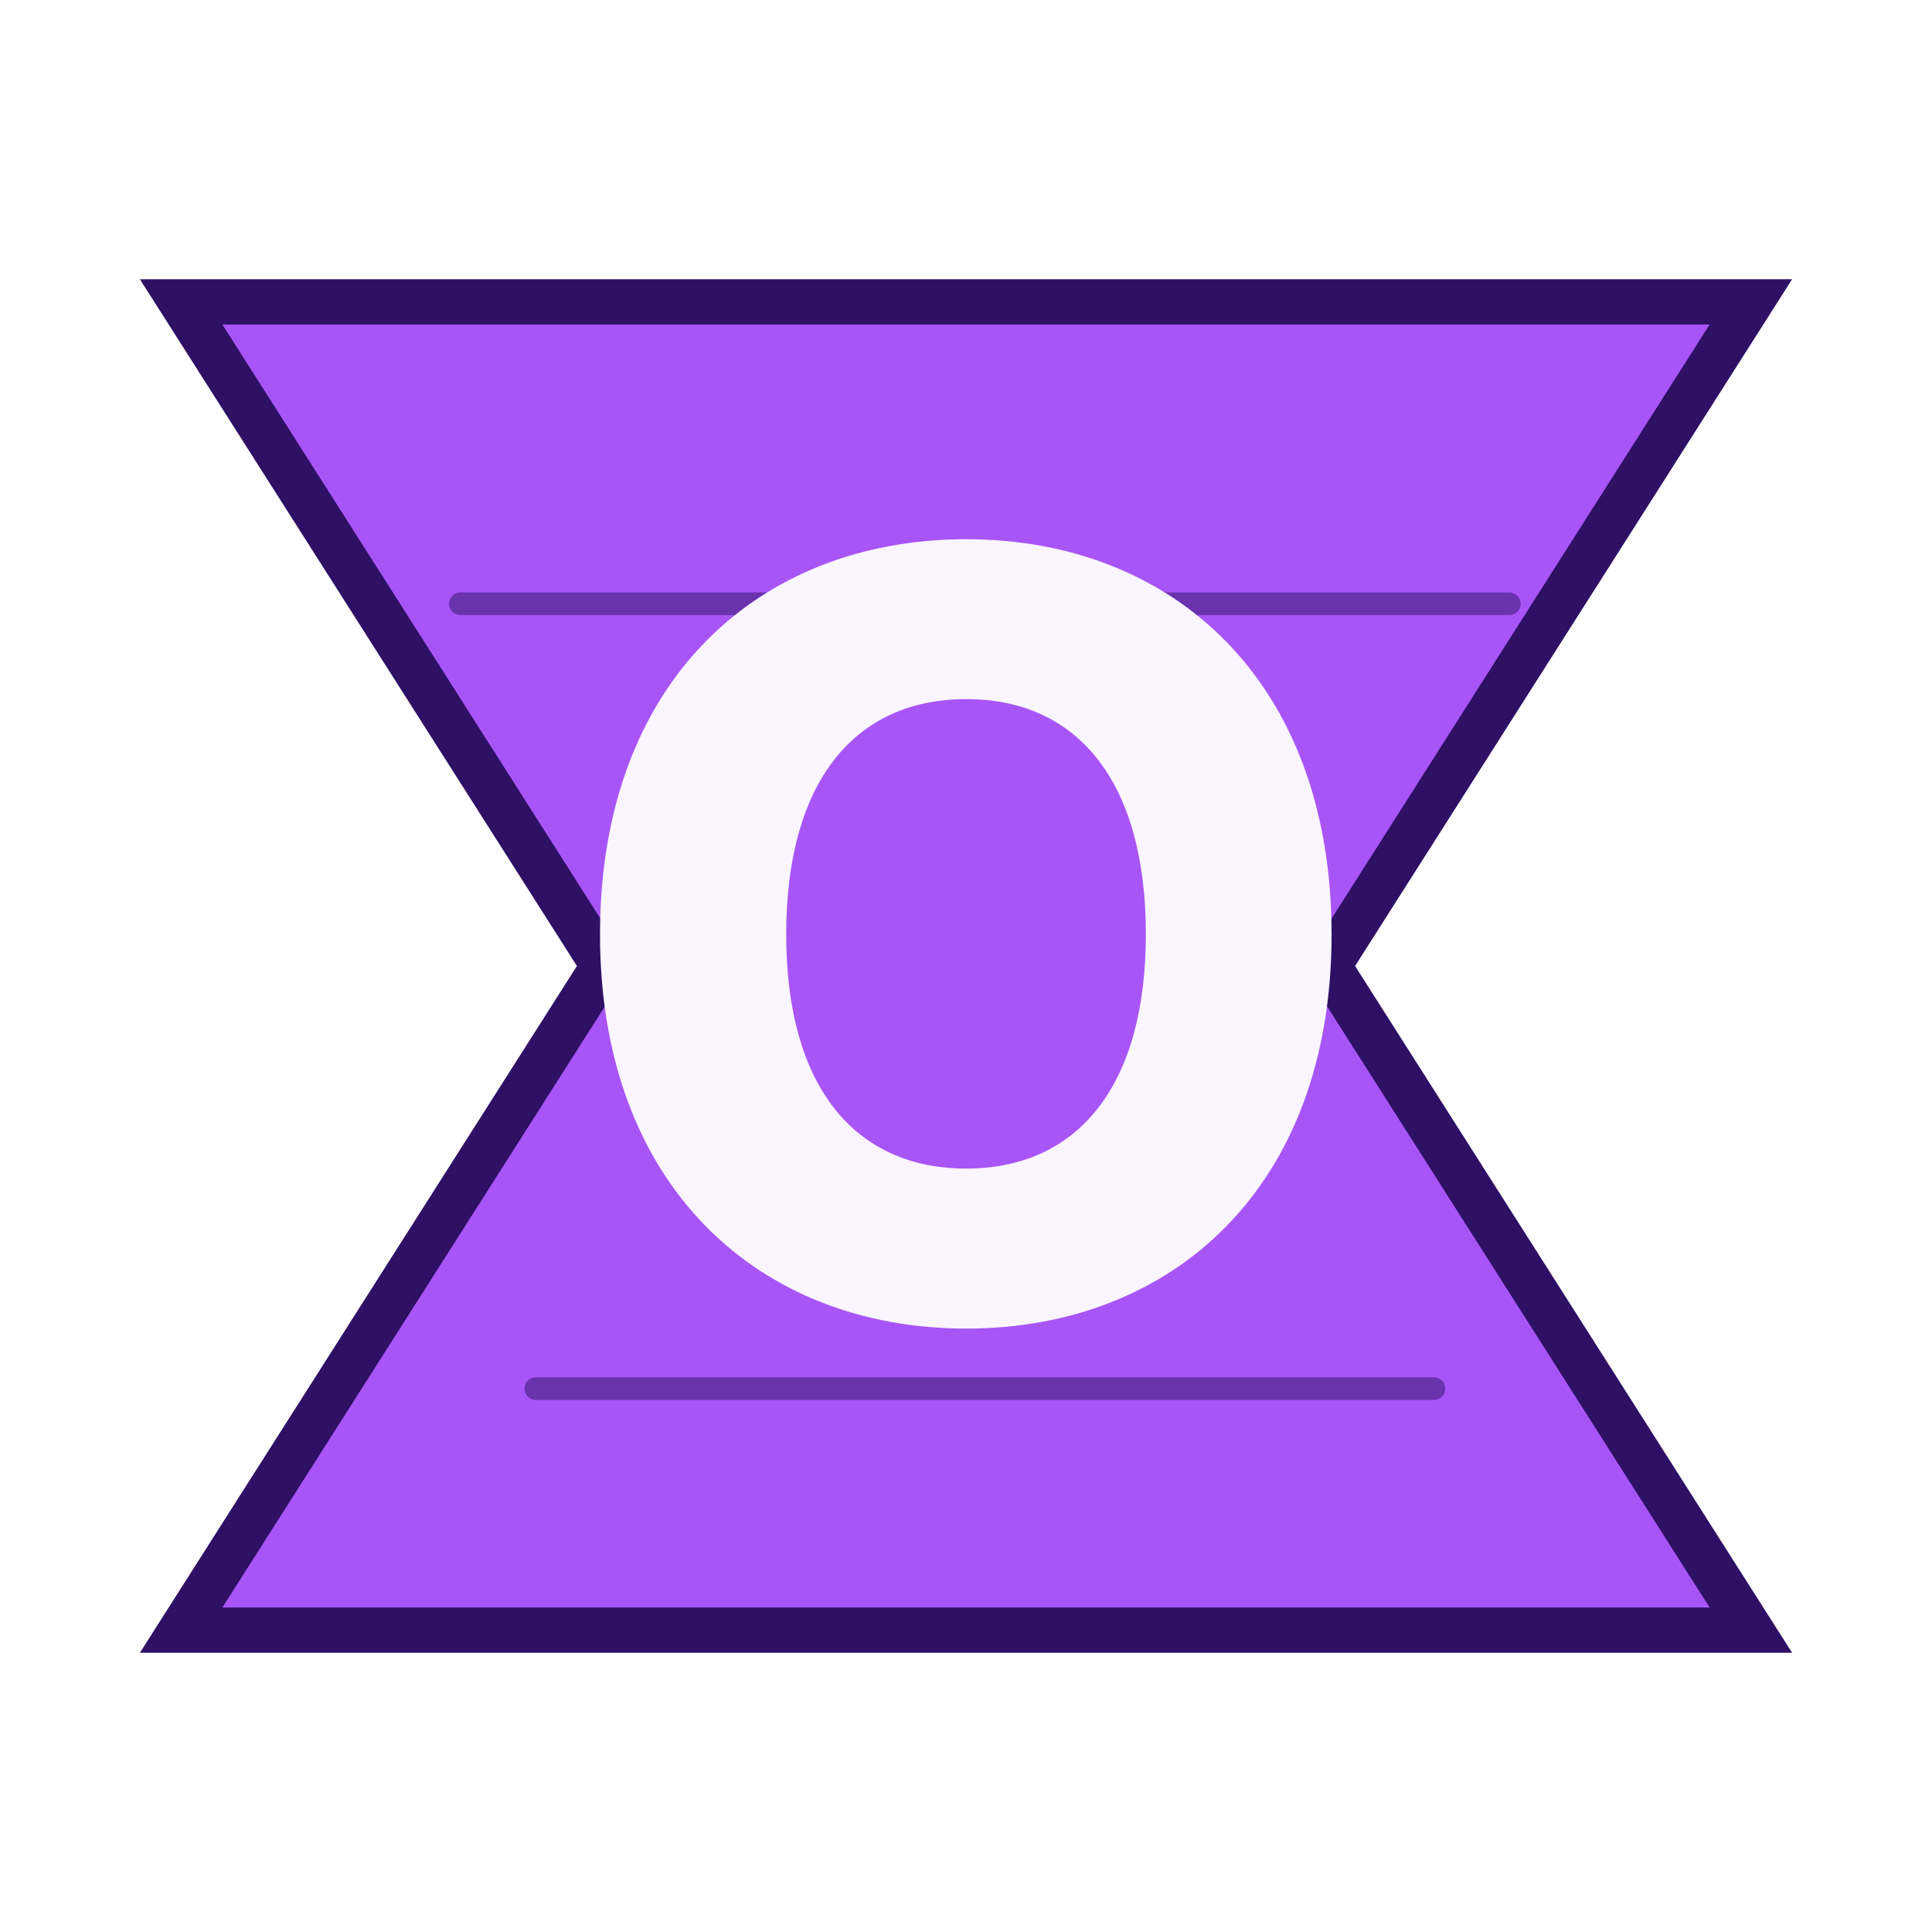
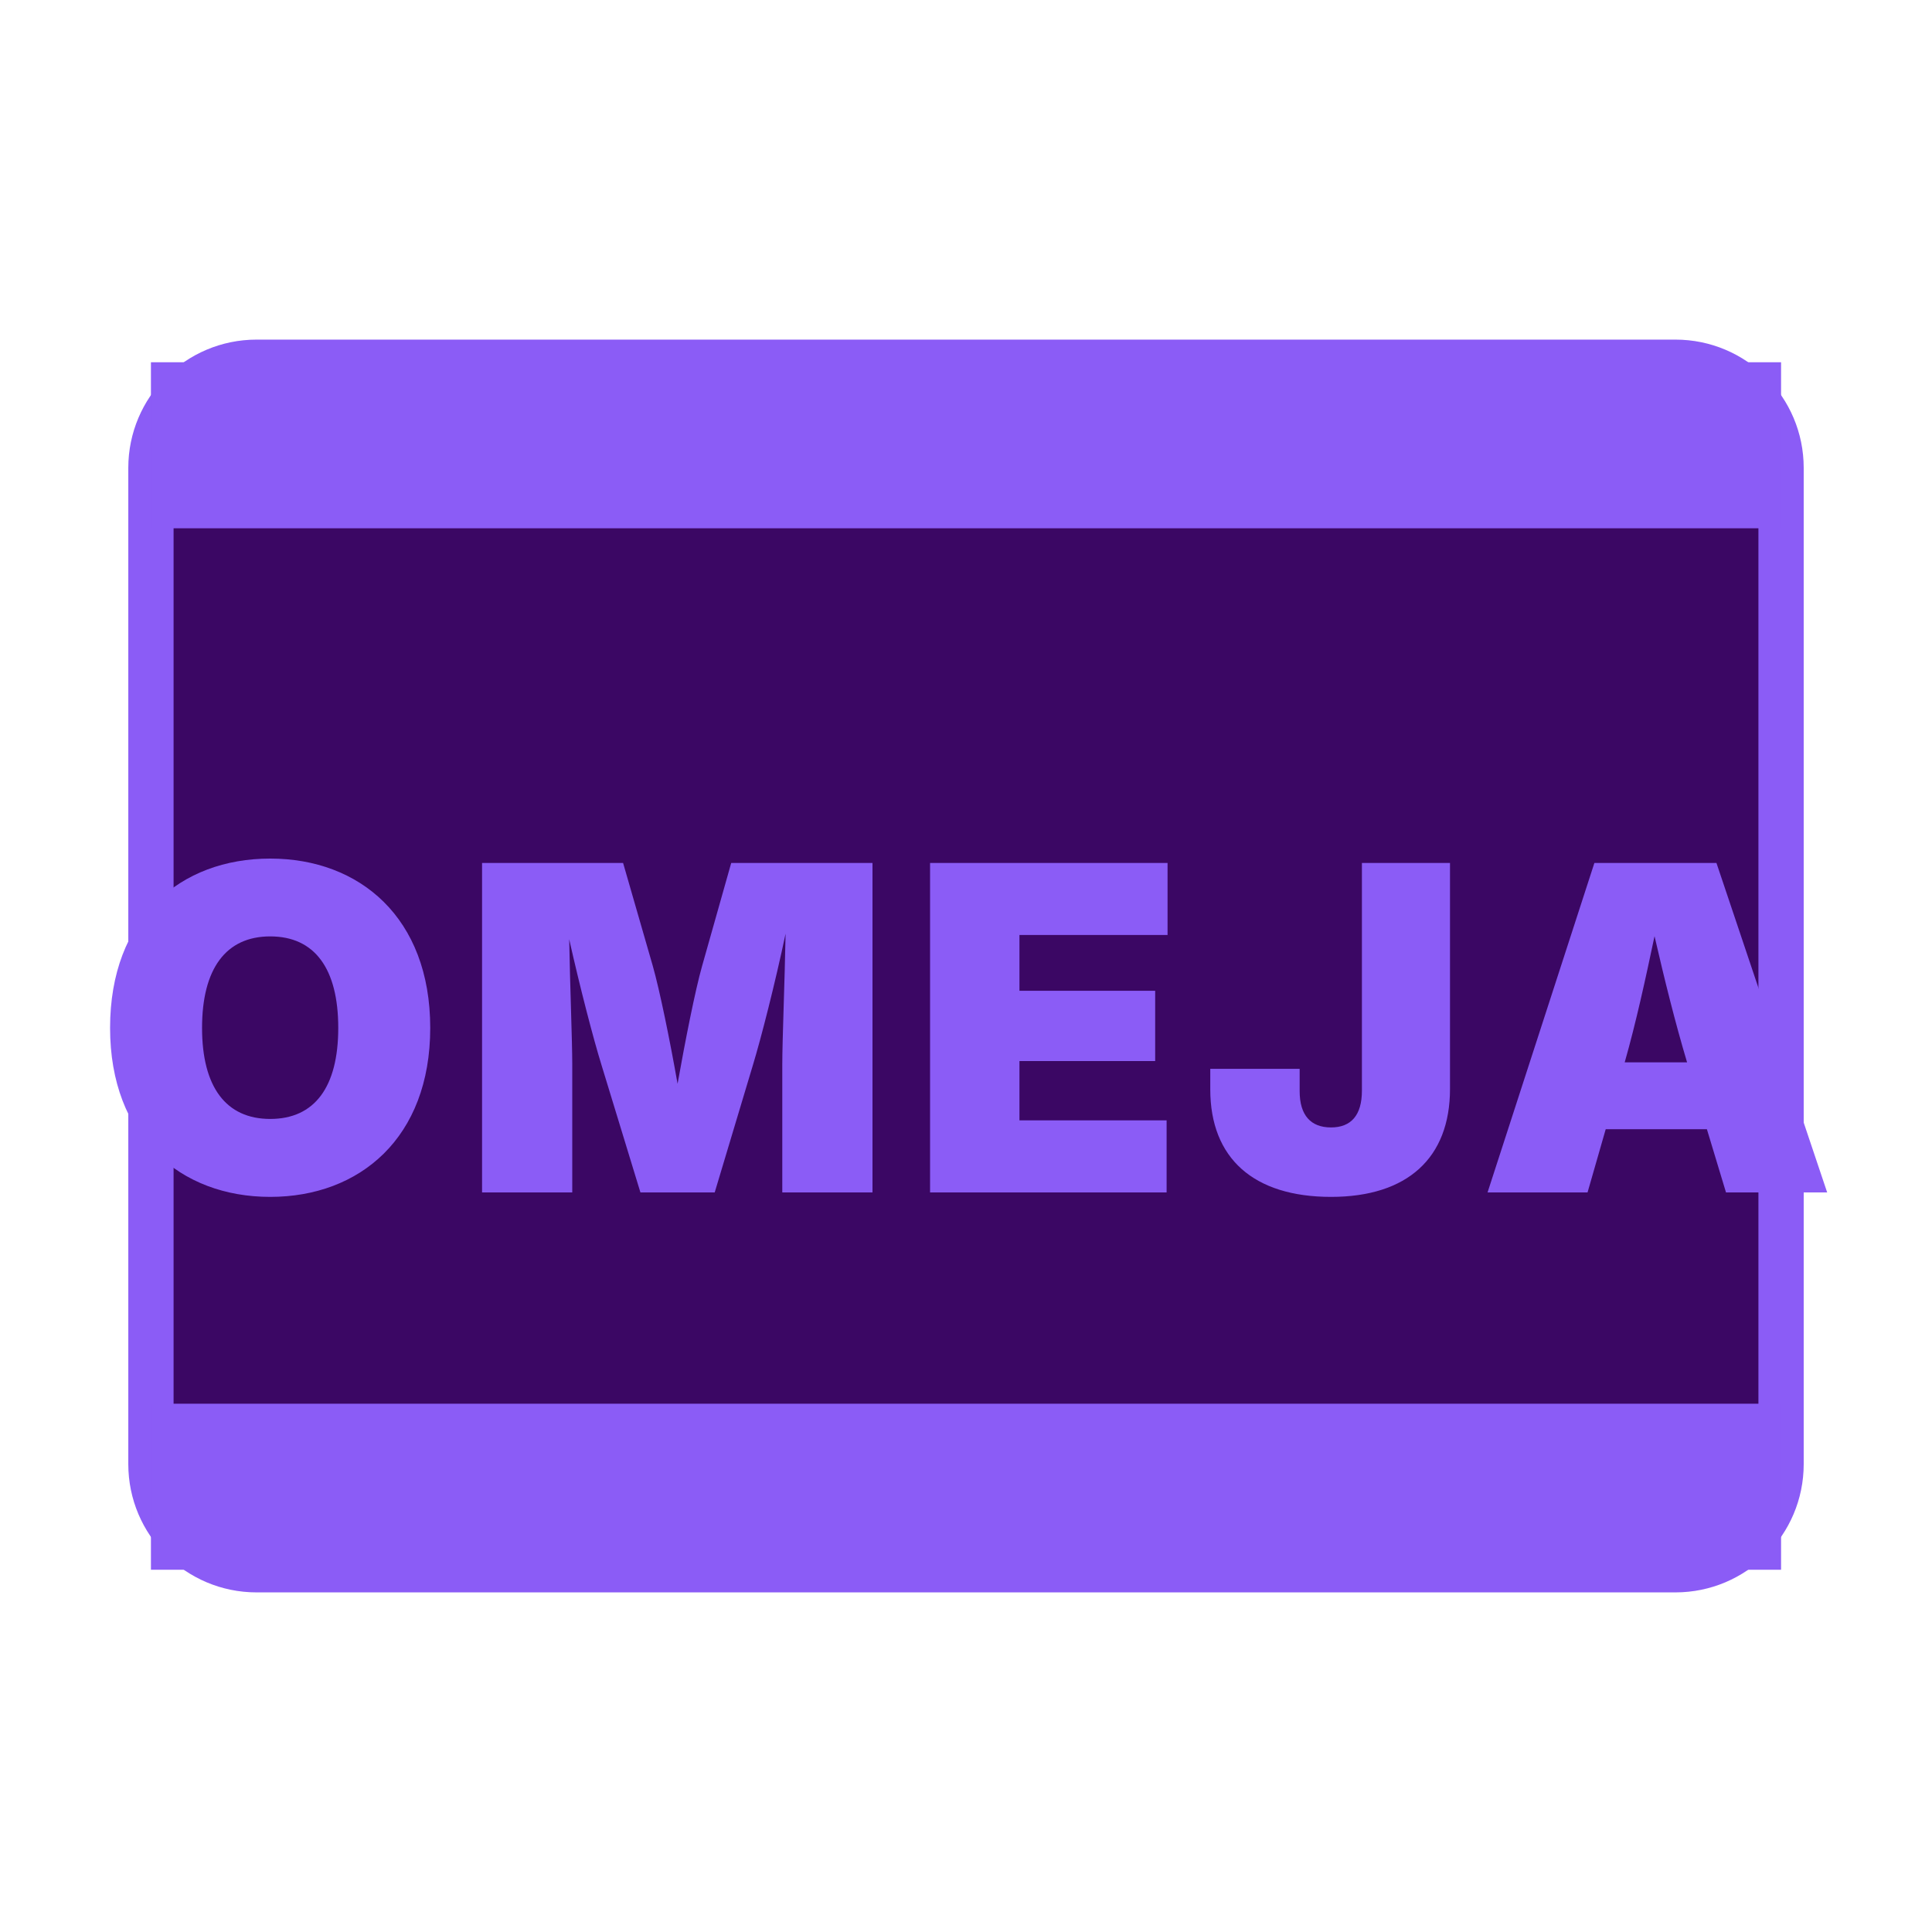
<svg xmlns="http://www.w3.org/2000/svg" viewBox="0 0 256 256" width="256" height="256" role="img" aria-label="Omeja logo">
-   <path d="M24 40 H232 L176 128 L232 216 H24 L80 128 Z" fill="#A855F7" stroke="#2E1065" stroke-width="6" />
-   <line x1="61" y1="80" x2="200" y2="80" stroke="#2E1065" stroke-width="3" stroke-linecap="round" opacity="0.5" />
-   <line x1="71" y1="184" x2="190" y2="184" stroke="#2E1065" stroke-width="3" stroke-linecap="round" opacity="0.5" />
-   <text x="128" y="174.667" text-anchor="middle" font-family="Inter, Arial, sans-serif" font-weight="800" font-size="140" fill="#FAF5FF" letter-spacing="-2">O</text>
+   <rect x="20" y="48" width="216" height="160" rx="14" fill="#3B0764" stroke="#8B5CF6" stroke-width="6" />
+   <rect x="20" y="48" width="216" height="22" fill="#8B5CF6" />
+   <rect x="20" y="186" width="216" height="22" fill="#8B5CF6" />
+   <text x="128" y="158" text-anchor="middle" font-family="Inter, Arial, sans-serif" font-weight="900" font-size="60" fill="#8B5CF6" letter-spacing="2">OMEJA</text>
</svg>
